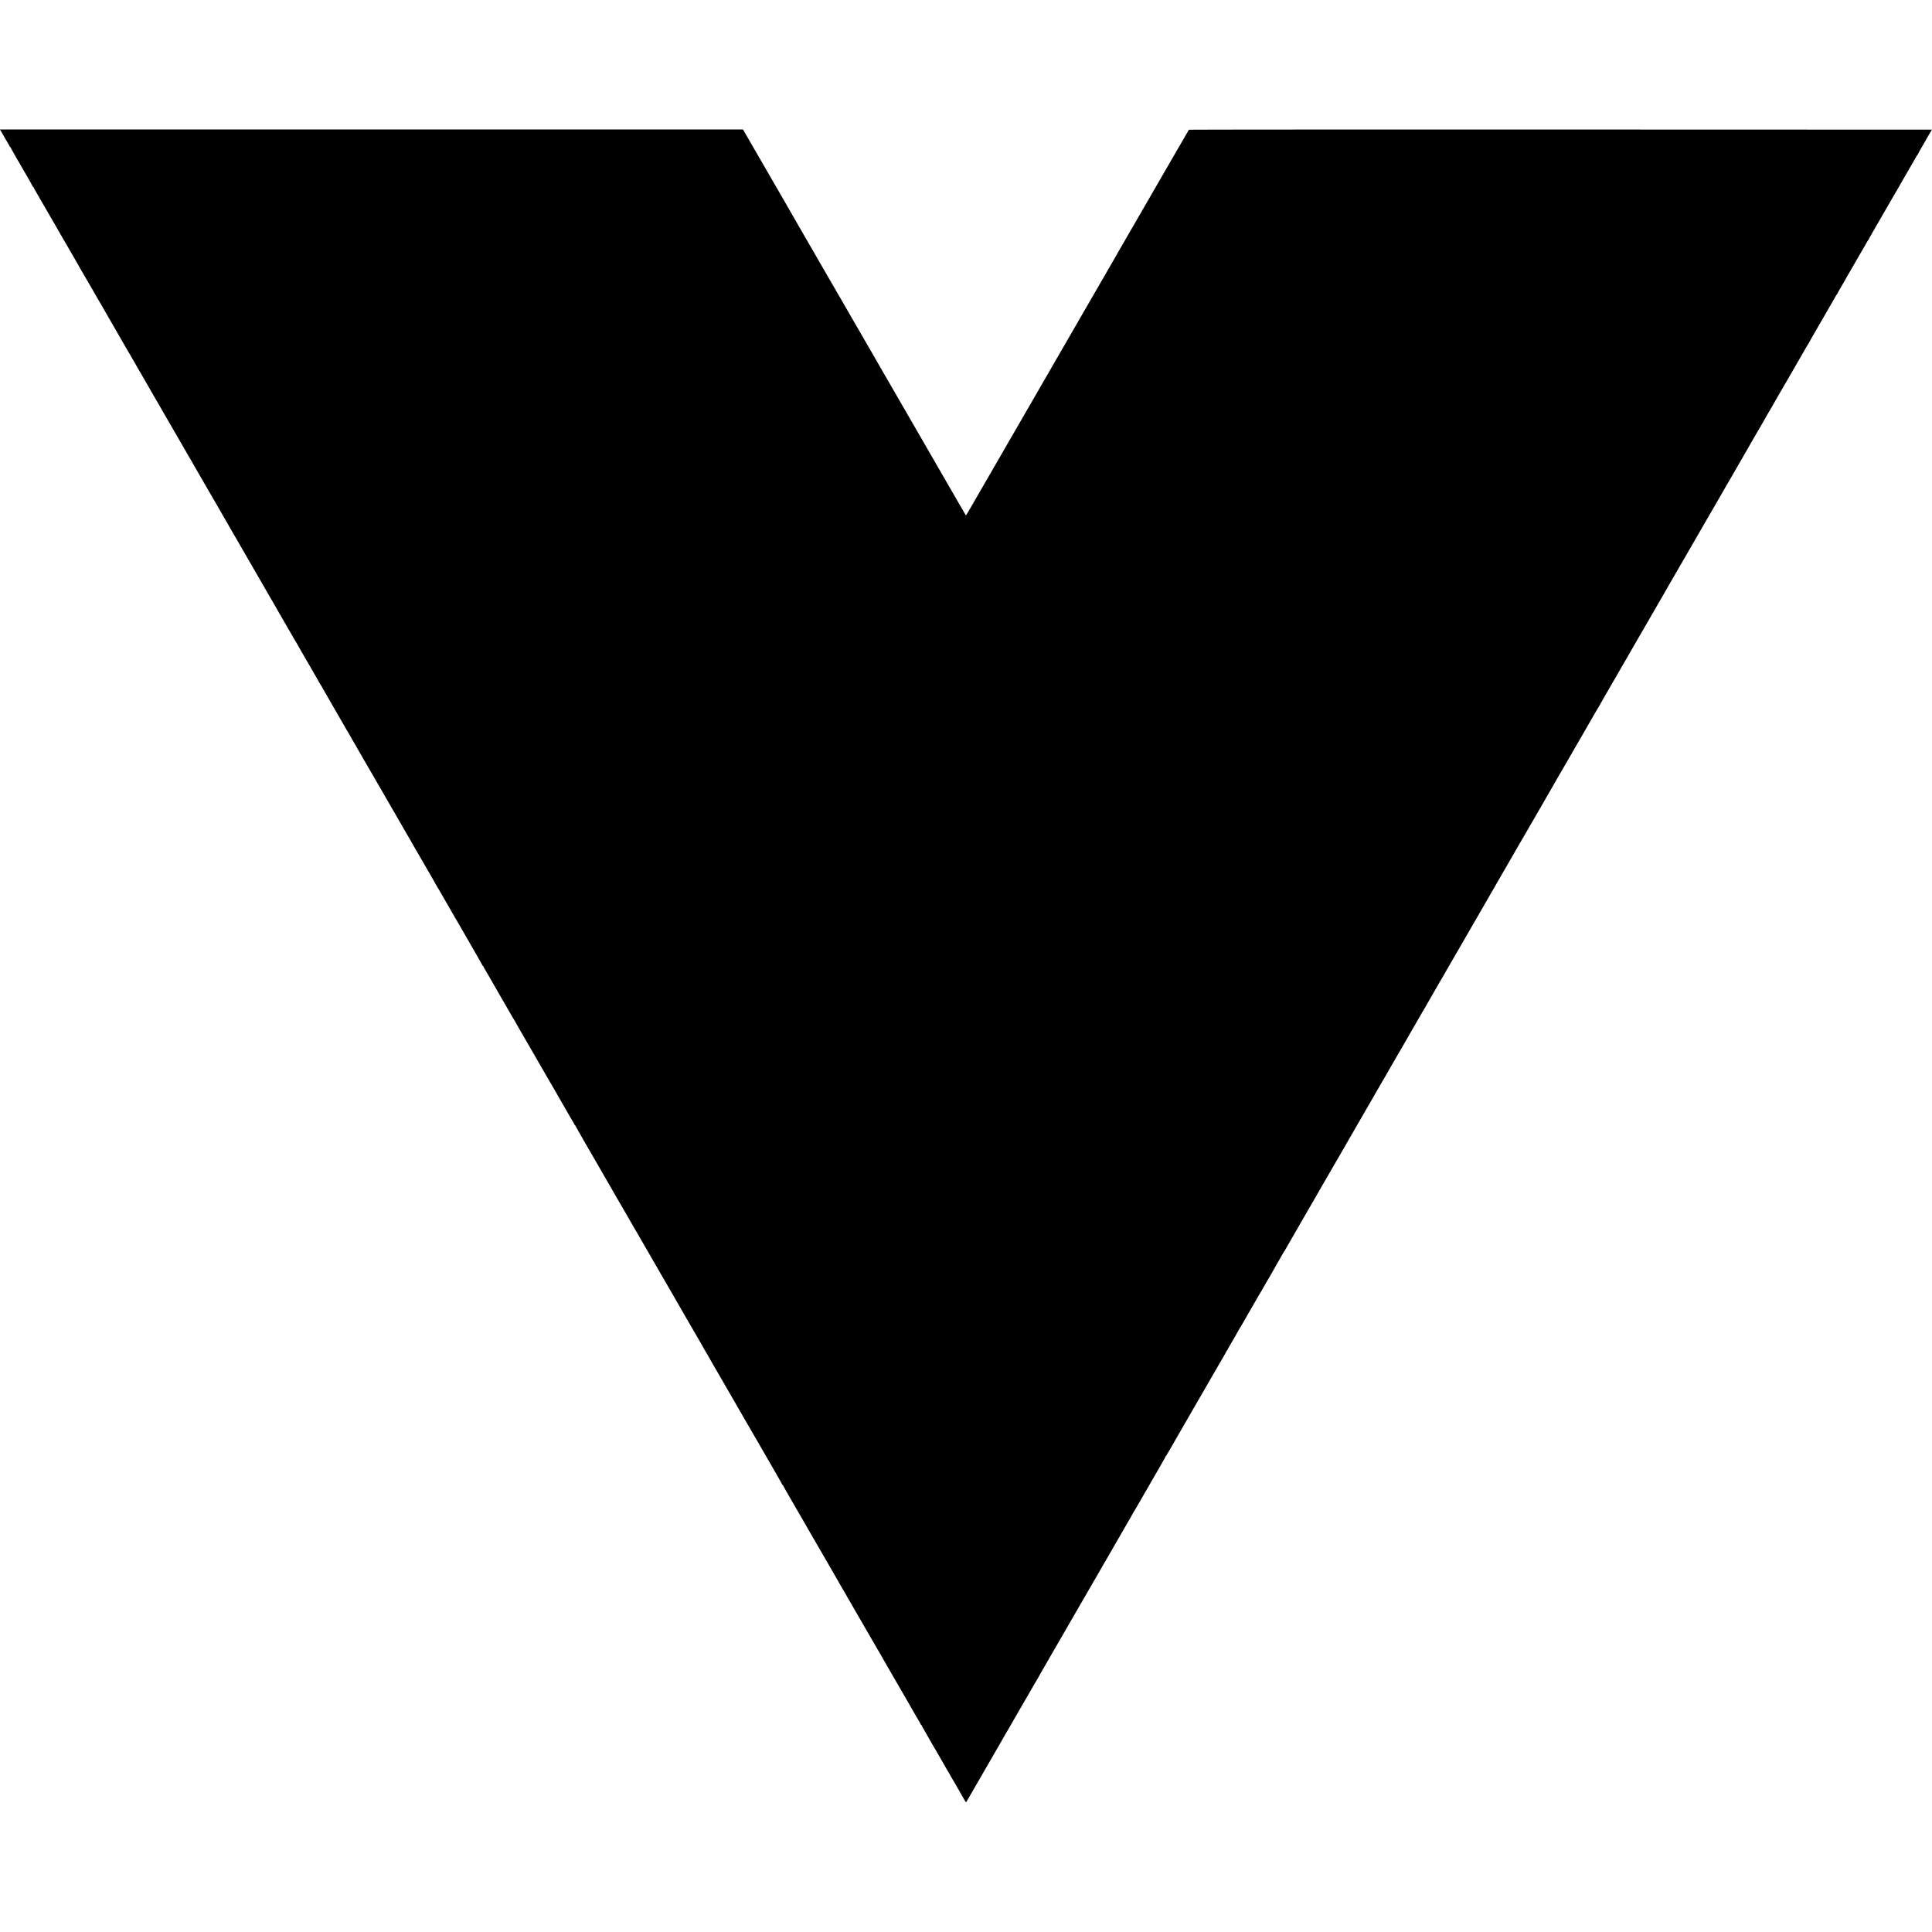
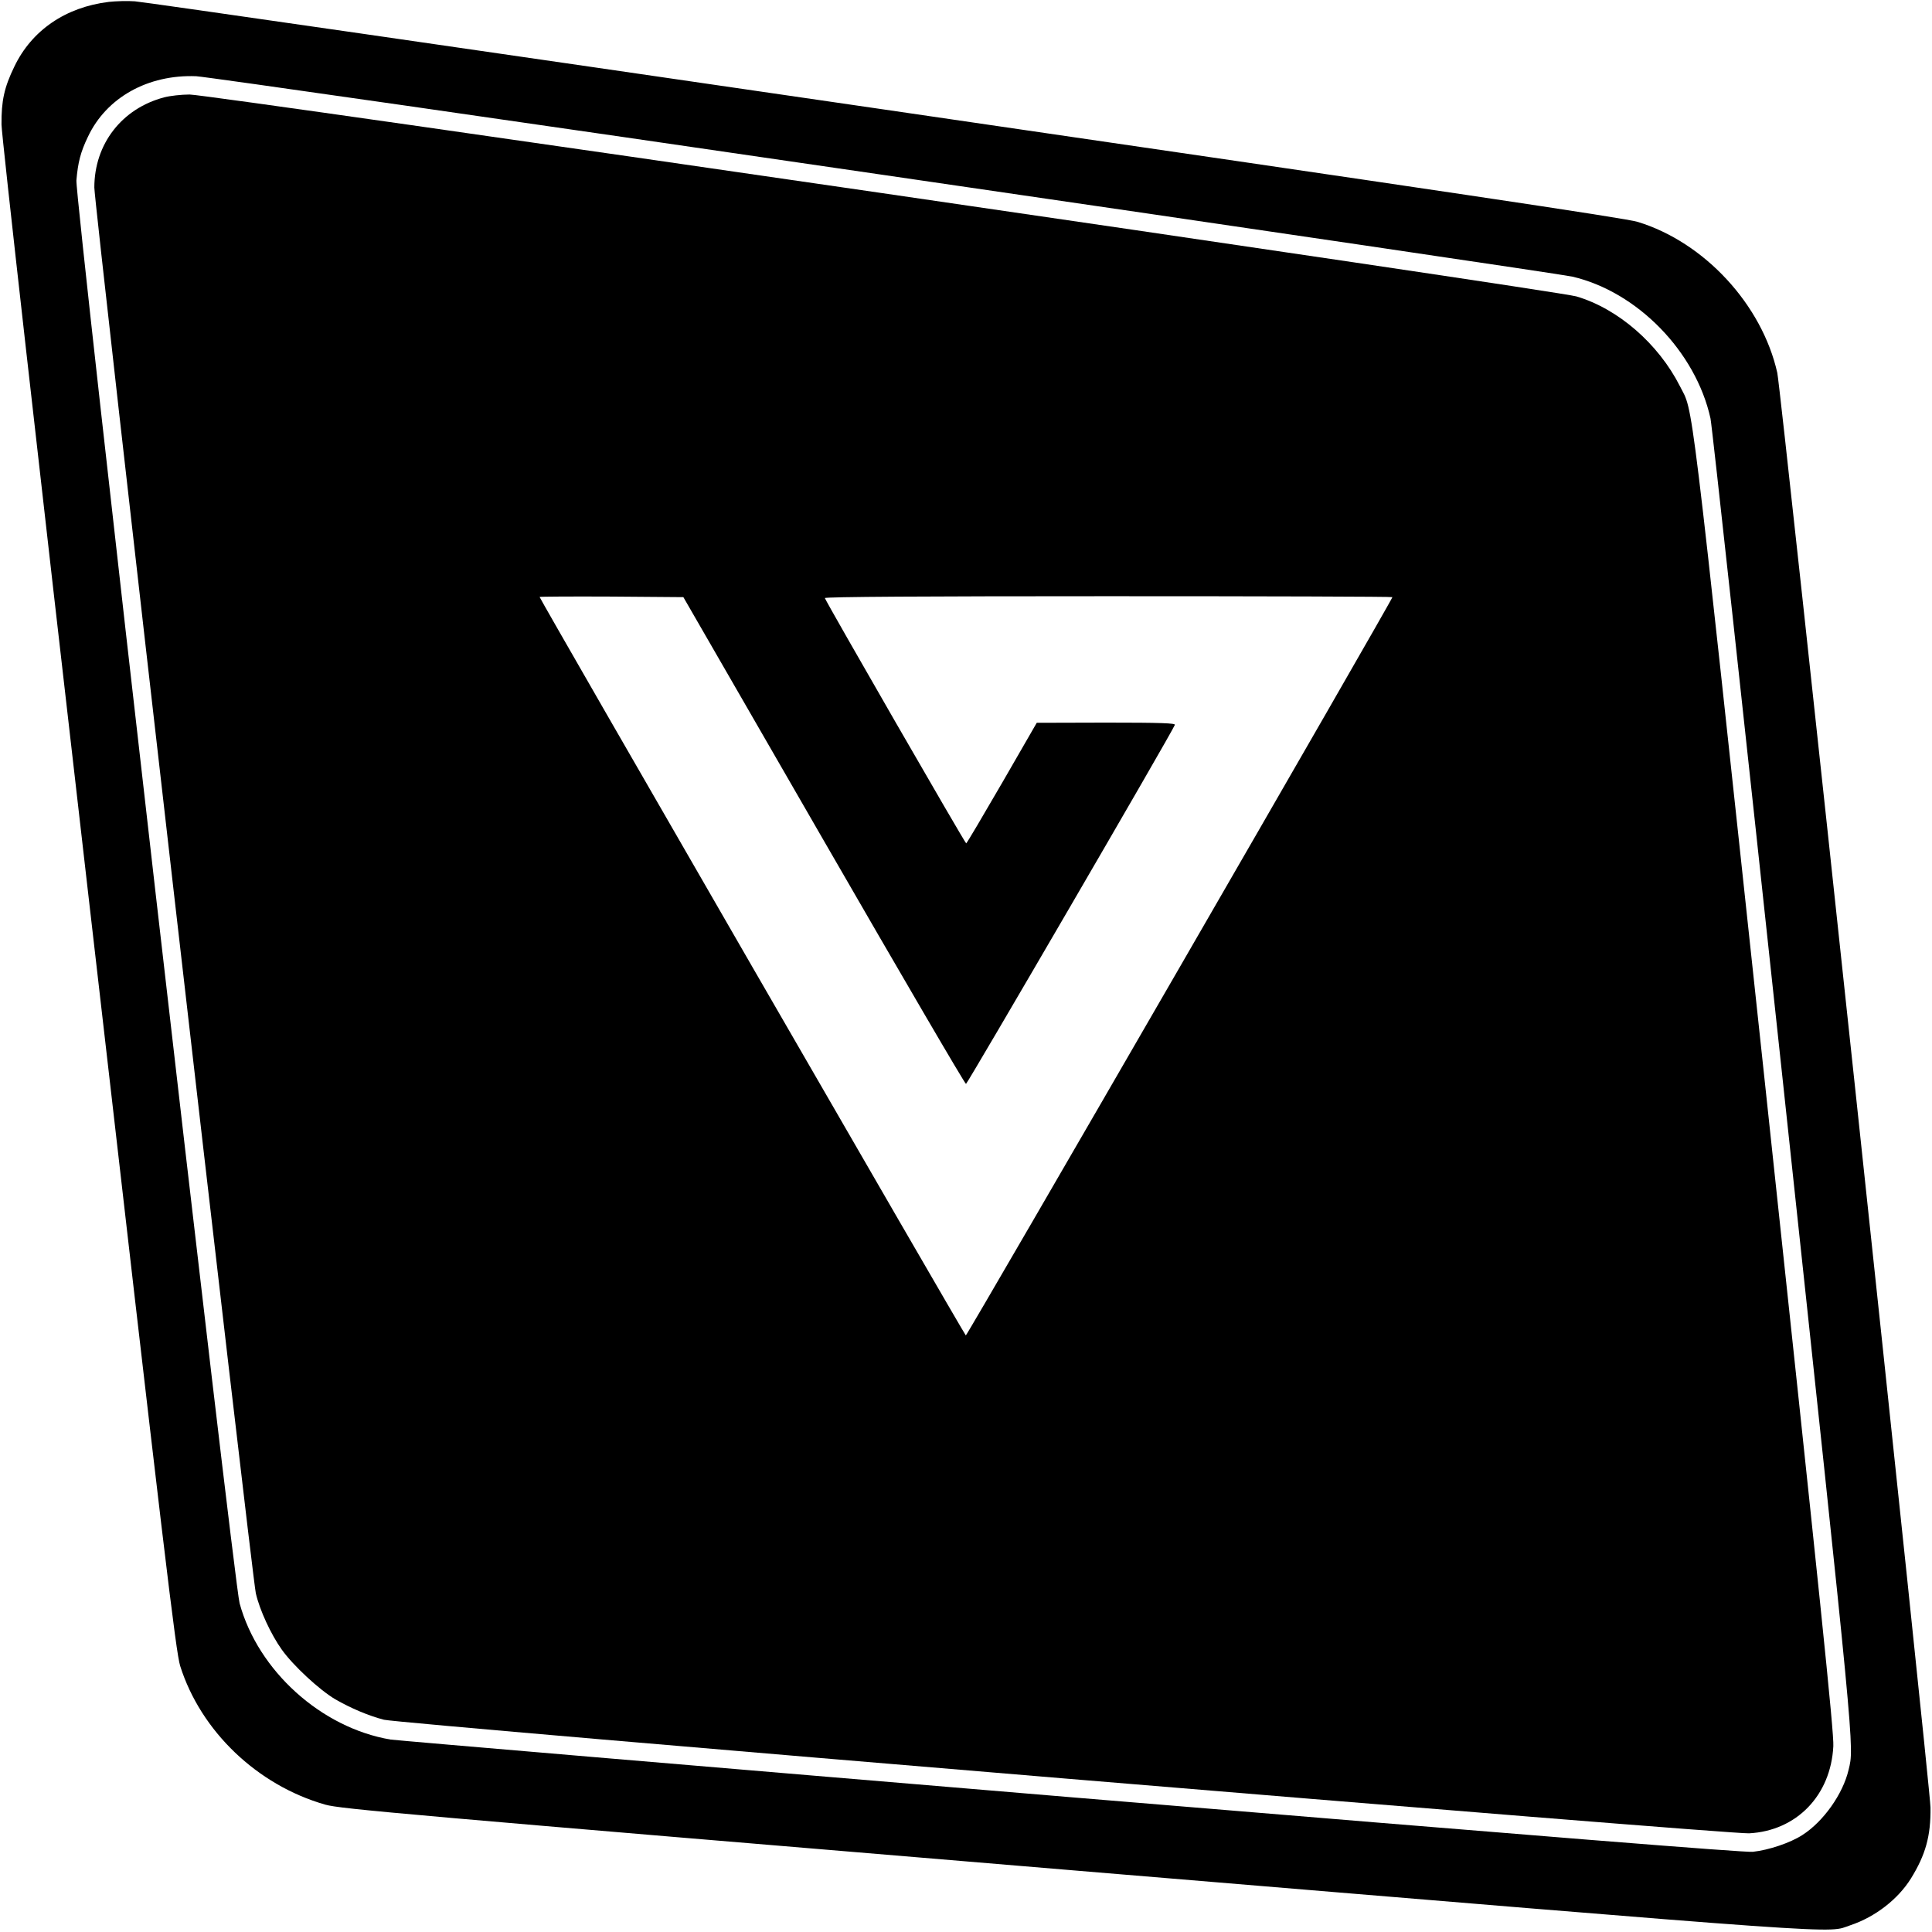
- <svg xmlns="http://www.w3.org/2000/svg" version="1.0" width="16pt" height="16pt" viewBox="0 0 16 16" preserveAspectRatio="xMidYMid meet">
-   <g transform="translate(0,16) scale(0.00032,-0.00032)" fill="#000000" stroke="none">
-     <path d="M18 46618 c45 -75 122 -207 122 -211 0 -2 25 -45 55 -95 30 -50 55 -96 55 -102 0 -5 5 -10 10 -10 6 0 10 -4 10 -9 0 -5 73 -135 161 -288 89 -153 173 -298 187 -323 14 -25 32 -57 41 -72 88 -149 187 -324 189 -335 2 -7 8 -13 13 -13 5 0 9 -4 9 -10 0 -5 46 -89 103 -187 175 -302 490 -846 507 -876 8 -16 20 -36 25 -45 28 -46 290 -498 339 -585 13 -23 74 -129 136 -236 61 -107 123 -215 137 -240 14 -25 29 -50 33 -56 5 -5 23 -37 40 -70 18 -33 38 -67 44 -75 11 -16 21 -33 63 -109 14 -25 29 -50 33 -56 4 -5 21 -35 38 -65 55 -100 261 -455 269 -465 4 -5 14 -21 20 -35 15 -29 41 -75 103 -180 24 -41 52 -88 60 -105 9 -16 57 -100 107 -185 112 -193 362 -626 380 -660 8 -14 23 -38 33 -55 11 -16 23 -37 27 -45 4 -8 26 -46 48 -85 23 -38 53 -90 67 -115 46 -81 64 -113 178 -310 62 -107 121 -210 132 -227 37 -67 56 -99 85 -148 16 -27 32 -57 36 -65 4 -8 15 -27 25 -42 9 -15 53 -89 96 -165 44 -76 177 -307 296 -513 120 -206 268 -463 330 -570 131 -227 117 -203 200 -348 36 -62 73 -125 82 -140 10 -15 21 -34 25 -42 4 -8 20 -37 36 -65 17 -27 38 -65 48 -82 49 -85 64 -111 87 -153 13 -25 28 -49 32 -55 4 -5 78 -134 165 -285 87 -151 166 -288 176 -305 10 -16 26 -43 35 -59 9 -17 125 -217 257 -445 132 -229 253 -441 270 -471 17 -30 45 -79 64 -108 18 -29 33 -54 33 -57 0 -2 20 -37 44 -77 24 -40 123 -212 221 -383 97 -170 190 -330 205 -355 16 -25 39 -65 53 -90 13 -25 81 -144 152 -265 70 -121 137 -238 150 -260 12 -22 37 -65 55 -95 18 -30 43 -73 55 -95 12 -22 48 -85 80 -140 77 -132 163 -280 190 -330 13 -22 71 -123 130 -225 59 -102 116 -199 126 -217 10 -17 29 -50 43 -72 15 -22 26 -43 26 -45 0 -2 27 -50 60 -106 33 -56 60 -103 60 -105 0 -2 55 -98 90 -155 8 -14 182 -316 239 -414 13 -22 45 -79 72 -124 27 -46 49 -86 49 -89 0 -2 14 -24 30 -48 16 -24 30 -46 30 -49 0 -5 74 -135 100 -176 5 -8 24 -42 43 -75 50 -88 58 -101 262 -455 104 -179 199 -345 213 -370 14 -25 28 -49 32 -55 4 -5 17 -26 28 -45 10 -19 62 -109 114 -200 114 -197 133 -230 170 -295 16 -27 33 -57 38 -65 17 -28 96 -165 103 -180 4 -8 16 -28 26 -45 10 -16 77 -131 148 -255 72 -124 181 -313 243 -420 62 -107 121 -209 131 -227 35 -62 323 -560 392 -678 38 -66 83 -145 100 -175 16 -30 33 -59 37 -65 4 -5 17 -27 29 -47 34 -61 56 -100 90 -156 17 -29 31 -55 31 -57 0 -2 17 -32 39 -67 21 -35 134 -229 251 -433 117 -203 235 -407 261 -451 27 -45 49 -85 49 -88 0 -4 8 -19 19 -34 15 -21 200 -341 309 -533 10 -19 33 -58 51 -87 17 -29 31 -54 31 -56 0 -2 25 -44 55 -94 30 -50 55 -95 55 -98 0 -4 6 -15 14 -23 7 -9 27 -41 43 -71 17 -30 170 -297 342 -594 171 -296 311 -542 311 -547 0 -5 5 -9 10 -9 6 0 10 -4 10 -10 0 -5 22 -47 49 -92 27 -46 58 -99 68 -118 24 -43 81 -140 93 -160 5 -8 66 -114 135 -235 69 -121 130 -227 135 -235 12 -21 259 -447 283 -490 10 -19 28 -47 38 -62 11 -14 19 -29 19 -32 0 -3 37 -69 83 -148 99 -170 305 -526 337 -583 13 -22 31 -53 41 -70 11 -16 22 -37 26 -45 7 -14 82 -146 103 -180 14 -24 181 -311 205 -355 13 -22 46 -80 75 -130 29 -49 64 -110 78 -135 14 -25 51 -88 82 -140 31 -52 59 -102 63 -110 4 -8 18 -33 31 -55 205 -353 284 -489 309 -535 17 -30 45 -78 62 -106 18 -28 36 -60 39 -72 4 -12 12 -22 17 -22 5 0 9 -4 9 -10 0 -5 109 -197 241 -427 133 -230 250 -431 259 -448 51 -90 222 -385 280 -485 37 -63 78 -135 92 -160 14 -25 67 -117 118 -205 51 -88 101 -175 111 -193 34 -58 55 -95 149 -257 51 -88 101 -173 110 -190 9 -16 76 -131 147 -255 72 -124 140 -241 151 -260 61 -108 281 -489 355 -615 38 -66 77 -133 87 -150 35 -63 91 -161 100 -175 14 -23 99 -169 128 -220 54 -97 135 -235 142 -245 4 -5 20 -32 35 -60 26 -48 238 -416 276 -480 10 -16 26 -46 37 -65 30 -53 382 -661 403 -695 10 -16 22 -37 26 -45 4 -8 26 -48 50 -88 24 -41 43 -75 43 -77 0 -2 22 -40 50 -85 27 -45 50 -84 50 -86 0 -3 38 -69 83 -147 84 -142 302 -520 340 -587 10 -19 34 -60 52 -90 18 -30 44 -75 57 -100 14 -25 45 -79 70 -120 25 -41 56 -96 70 -121 14 -25 77 -133 138 -240 62 -107 122 -210 132 -229 25 -43 310 -535 337 -581 11 -19 26 -45 34 -59 17 -32 238 -414 266 -460 11 -19 24 -41 28 -49 3 -7 75 -133 160 -278 84 -146 153 -269 153 -274 0 -5 5 -9 10 -9 6 0 10 -4 10 -10 0 -5 82 -150 181 -322 182 -314 201 -346 240 -415 12 -21 80 -139 152 -263 71 -124 141 -245 155 -270 14 -25 28 -49 32 -55 6 -8 145 -248 220 -380 37 -66 209 -362 229 -395 11 -19 24 -42 28 -49 4 -8 67 -118 140 -243 73 -125 133 -230 133 -233 0 -2 15 -28 33 -57 19 -29 47 -78 64 -108 17 -30 53 -93 79 -139 53 -90 82 -141 157 -272 82 -142 115 -199 381 -659 142 -245 268 -463 281 -485 12 -22 71 -125 132 -230 60 -104 172 -298 248 -430 76 -132 146 -253 156 -270 11 -16 22 -36 26 -44 3 -8 30 -54 60 -103 29 -49 53 -91 53 -93 0 -3 18 -34 40 -70 22 -36 40 -67 40 -69 0 -2 37 -66 81 -142 45 -77 98 -168 119 -204 20 -36 47 -81 58 -100 12 -19 27 -47 33 -62 6 -16 15 -28 20 -28 5 0 9 -4 9 -9 0 -6 63 -118 140 -251 77 -133 140 -243 140 -245 0 -2 18 -33 41 -70 22 -37 49 -83 60 -101 10 -19 29 -51 40 -71 25 -45 109 -189 126 -218 7 -11 17 -29 22 -40 6 -11 22 -38 35 -60 14 -22 37 -62 52 -90 14 -27 35 -62 45 -77 11 -14 19 -29 19 -32 0 -3 18 -35 40 -71 22 -36 40 -67 40 -69 0 -2 19 -35 42 -72 23 -38 55 -94 72 -124 26 -47 139 -244 171 -298 6 -9 21 -36 34 -60 28 -48 37 -51 51 -19 6 12 19 36 29 52 10 17 27 46 38 65 11 19 104 181 208 360 103 179 199 345 213 370 14 25 42 74 64 109 21 34 38 65 38 67 0 2 18 33 40 69 22 36 40 67 40 69 0 3 177 310 199 346 16 26 136 234 140 244 2 5 25 44 52 88 27 44 49 81 49 84 0 2 18 34 40 70 22 36 40 67 40 69 0 2 20 36 43 77 35 58 169 289 297 513 9 17 50 86 90 155 40 69 86 150 103 180 16 30 35 62 41 70 6 8 16 24 22 35 35 64 72 129 167 293 59 100 116 199 127 220 11 20 30 53 41 72 43 72 1070 1850 1121 1940 14 25 65 113 113 195 48 83 96 166 107 185 10 19 28 50 38 68 11 18 73 124 137 235 64 111 175 303 246 427 71 124 173 299 225 390 52 91 116 202 143 248 27 45 49 85 49 89 0 4 6 14 14 22 7 9 28 43 46 76 26 47 251 436 378 655 11 19 29 51 40 70 11 19 101 176 201 348 99 172 181 317 181 323 0 5 5 9 10 9 6 0 10 5 10 11 0 6 8 23 18 37 11 15 32 52 49 82 16 30 130 228 253 440 122 212 234 405 248 430 13 25 39 70 57 100 39 65 69 117 130 225 25 44 50 87 55 95 12 19 78 134 220 380 61 107 129 224 150 260 161 277 222 382 246 425 15 28 47 83 71 123 24 41 43 78 43 83 0 5 4 9 8 9 4 0 13 12 19 28 7 15 23 45 36 67 66 110 277 478 277 483 0 3 6 13 14 21 7 9 27 41 43 71 17 30 45 80 63 110 34 57 375 649 394 685 6 11 16 27 22 35 6 8 26 42 44 75 18 33 41 74 51 90 10 17 24 41 32 55 54 97 72 128 88 152 11 14 19 28 19 30 0 3 79 141 175 308 96 167 175 305 175 308 0 3 6 13 14 21 7 9 26 39 41 66 33 60 276 483 338 587 24 40 46 80 50 88 4 8 13 24 20 35 14 23 95 163 125 215 11 19 52 91 92 160 40 69 80 139 90 155 9 17 103 179 207 360 105 182 200 346 211 365 103 181 463 802 489 845 7 11 15 27 19 35 4 8 29 51 55 95 64 110 828 1433 848 1470 9 17 24 41 33 55 9 14 29 48 45 77 15 28 52 93 82 145 30 51 62 107 71 123 17 30 231 398 400 690 51 88 103 179 115 202 12 23 26 48 32 55 6 7 24 38 40 68 17 30 61 107 98 170 37 63 84 144 103 180 19 36 41 72 48 81 8 8 14 18 14 21 0 4 27 51 59 106 32 55 72 124 89 154 16 29 71 125 122 213 51 88 104 180 118 205 13 25 28 50 32 55 4 6 17 26 28 45 11 19 45 80 77 135 31 55 66 116 77 135 11 19 88 152 171 295 401 694 620 1072 650 1125 11 19 87 152 170 295 83 143 158 273 166 288 9 16 21 36 26 45 6 9 31 52 55 96 25 43 54 94 66 115 11 20 95 164 186 321 91 157 173 299 182 315 9 17 26 46 37 65 12 19 66 114 121 210 56 96 108 186 117 200 8 14 24 40 34 59 24 45 383 664 412 713 5 9 17 29 26 45 15 28 120 210 241 419 36 61 68 117 72 125 4 8 12 23 19 34 35 57 245 420 262 453 11 20 35 61 53 90 17 29 32 54 32 56 0 3 28 51 62 108 33 57 70 119 80 138 10 19 23 42 28 50 5 8 32 53 59 100 27 47 149 258 271 470 122 212 234 405 248 430 30 53 62 108 80 135 6 11 15 27 19 35 4 8 85 150 181 315 96 165 187 323 202 350 31 56 116 202 130 225 5 8 25 42 43 75 19 33 92 159 162 280 149 257 157 271 202 350 19 33 38 67 43 75 9 14 228 392 275 475 12 22 55 96 95 165 40 69 80 139 90 155 24 42 202 350 221 383 9 15 27 47 41 72 14 25 75 131 136 236 61 106 121 210 134 232 99 172 271 470 279 482 5 8 23 40 40 70 18 30 81 141 142 245 60 105 121 210 135 235 14 25 71 124 127 220 56 96 143 247 194 335 51 88 96 167 102 175 14 24 180 311 204 355 23 43 340 590 356 615 5 8 50 87 101 175 171 301 517 898 582 1008 25 43 46 81 46 83 0 2 12 23 27 47 14 23 40 67 56 97 16 30 35 62 42 70 7 8 15 22 18 30 4 8 20 38 37 65 16 28 33 57 37 65 6 12 111 196 143 250 5 8 55 95 112 193 57 98 113 195 126 215 12 20 27 46 32 57 6 11 14 27 20 35 5 8 76 130 156 270 80 140 165 287 187 325 23 39 52 90 66 115 13 25 30 52 37 61 8 8 14 18 14 21 0 4 41 77 92 165 50 87 175 302 276 478 101 176 208 360 236 408 28 49 67 117 86 152 19 35 41 70 48 77 6 6 12 15 12 19 0 7 124 224 167 291 12 21 23 40 23 42 0 2 21 40 46 83 26 43 55 92 64 109 54 95 327 568 354 614 19 30 45 75 59 100 71 128 82 145 89 148 4 2 8 8 8 13 0 5 42 82 94 172 311 538 496 858 518 897 14 25 40 70 58 100 18 30 42 71 53 90 10 19 79 139 152 265 73 127 142 246 153 265 10 19 43 76 72 125 29 50 63 108 75 130 65 116 80 140 87 143 4 2 8 8 8 12 0 8 114 212 140 250 6 8 14 24 20 35 5 11 54 97 108 190 l100 170 -9611 3 c-5286 1 -9614 -1 -9618 -5 -5 -6 -419 -719 -619 -1068 -89 -155 -267 -463 -323 -560 -38 -66 -81 -140 -95 -165 -31 -56 -263 -457 -526 -910 -110 -190 -224 -388 -254 -440 -29 -52 -61 -109 -71 -125 -23 -39 -243 -420 -268 -465 -11 -19 -204 -352 -428 -740 -224 -388 -477 -826 -563 -975 -85 -148 -185 -322 -222 -385 -37 -63 -120 -207 -185 -320 -65 -113 -177 -306 -248 -430 -72 -124 -172 -297 -222 -385 -51 -88 -142 -245 -202 -350 -131 -226 -247 -427 -408 -705 -65 -113 -249 -432 -410 -710 -160 -278 -388 -673 -506 -877 -118 -205 -216 -373 -219 -373 -3 0 -52 82 -109 183 -58 100 -144 250 -192 332 -95 164 -402 696 -647 1120 -85 149 -228 396 -317 550 -212 365 -982 1700 -1008 1745 -10 19 -43 76 -72 125 -29 50 -64 110 -77 135 -14 25 -63 110 -110 190 -47 80 -96 165 -110 190 -14 25 -99 171 -188 325 -89 154 -174 300 -188 325 -13 25 -64 113 -112 195 -48 83 -140 242 -205 355 -65 113 -183 317 -263 454 -79 137 -152 264 -163 282 -50 89 -335 583 -354 614 -12 19 -34 58 -50 85 -15 28 -129 226 -253 440 -124 215 -235 408 -247 430 -12 22 -69 121 -127 220 -58 99 -226 389 -373 645 -148 256 -324 561 -392 678 -67 117 -134 232 -147 255 -13 23 -33 59 -46 80 l-22 37 -9615 0 -9615 0 20 -32z" />
+ <svg xmlns="http://www.w3.org/2000/svg" version="1.0" width="1024pt" height="1024pt" viewBox="0 0 1024 1024" preserveAspectRatio="xMidYMid meet">
+   <g transform="translate(0,1024) scale(0.1,-0.1)" fill="#000000" stroke="none">
+     <path d="M577 10230 c-230 -28 -409 -151 -501 -343 -54 -111 -69 -182 -68 -307 0 -55 193 -1763 461 -4090 405 -3523 463 -4005 486 -4080 109 -345 408 -632 769 -735 82 -23 392 -50 3985 -350 4202 -350 3967 -333 4099 -289 131 44 251 137 320 247 78 126 106 226 104 377 0 98 -793 7522 -812 7604 -81 361 -386 692 -740 800 -65 20 -1027 163 -3990 595 -2148 313 -3936 572 -3975 574 -38 3 -101 1 -138 -3z m4118 -919 c1964 -286 3601 -528 3638 -537 345 -80 655 -398 733 -752 8 -37 181 -1624 385 -3527 383 -3572 377 -3511 347 -3635 -30 -129 -134 -275 -245 -346 -65 -42 -179 -80 -263 -89 -46 -4 -1083 79 -3610 289 -1950 163 -3574 301 -3610 306 -367 62 -702 364 -800 722 -31 115 -873 7451 -865 7542 8 95 22 150 61 231 98 208 318 331 574 321 47 -2 1692 -238 3655 -525z" />
+     <path d="M870 9724 c-224 -59 -370 -247 -370 -478 0 -91 835 -7360 856 -7451 20 -88 80 -218 138 -299 60 -84 198 -212 282 -262 83 -48 178 -88 259 -109 88 -22 7125 -608 7235 -602 252 13 434 201 447 462 4 72 -69 772 -366 3548 -401 3736 -374 3514 -447 3660 -114 225 -328 411 -549 476 -105 31 -7249 1071 -7350 1070 -44 0 -105 -7 -135 -15z m3496 -3939 c409 -709 748 -1290 754 -1290 7 0 1089 1858 1107 1903 4 9 -72 12 -363 12 l-369 -1 -184 -319 c-102 -176 -187 -320 -190 -320 -6 0 -742 1278 -749 1300 -2 7 540 10 1502 10 828 0 1506 -2 1506 -5 0 -14 -2254 -3915 -2261 -3913 -7 3 -2259 3904 -2259 3914 0 2 172 3 381 2 l381 -3 744 -1290z" />
  </g>
</svg>
